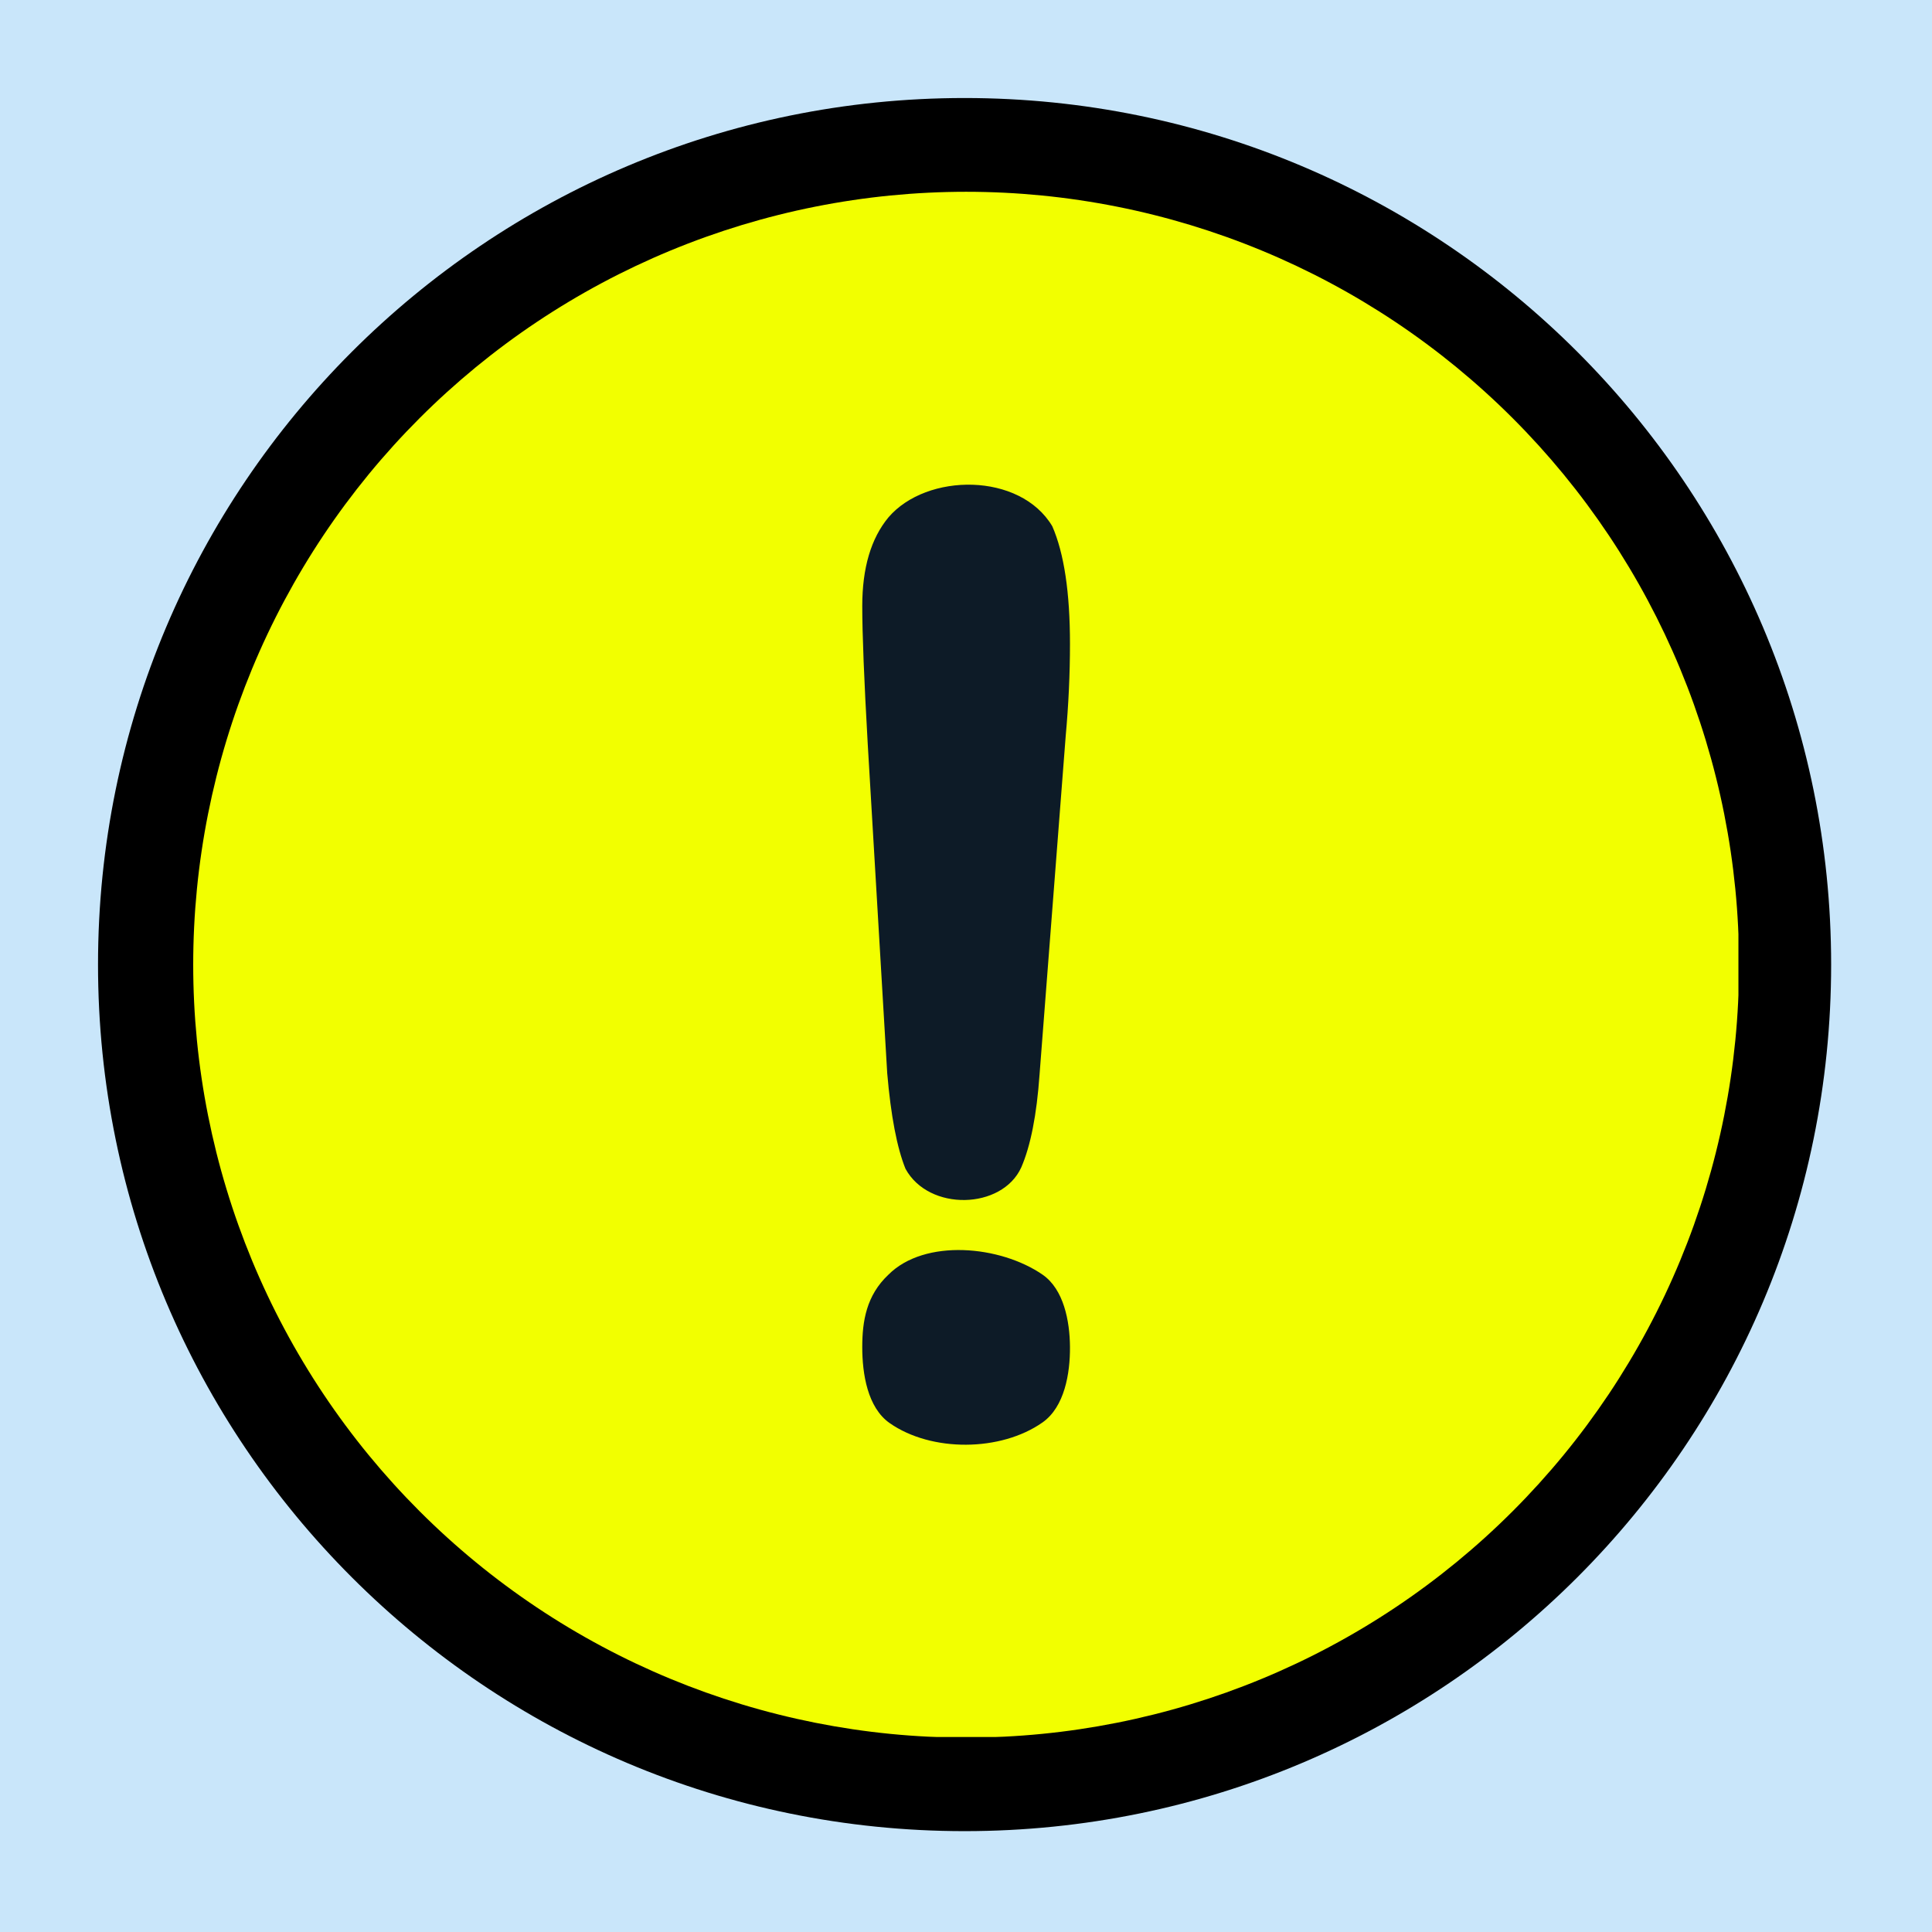
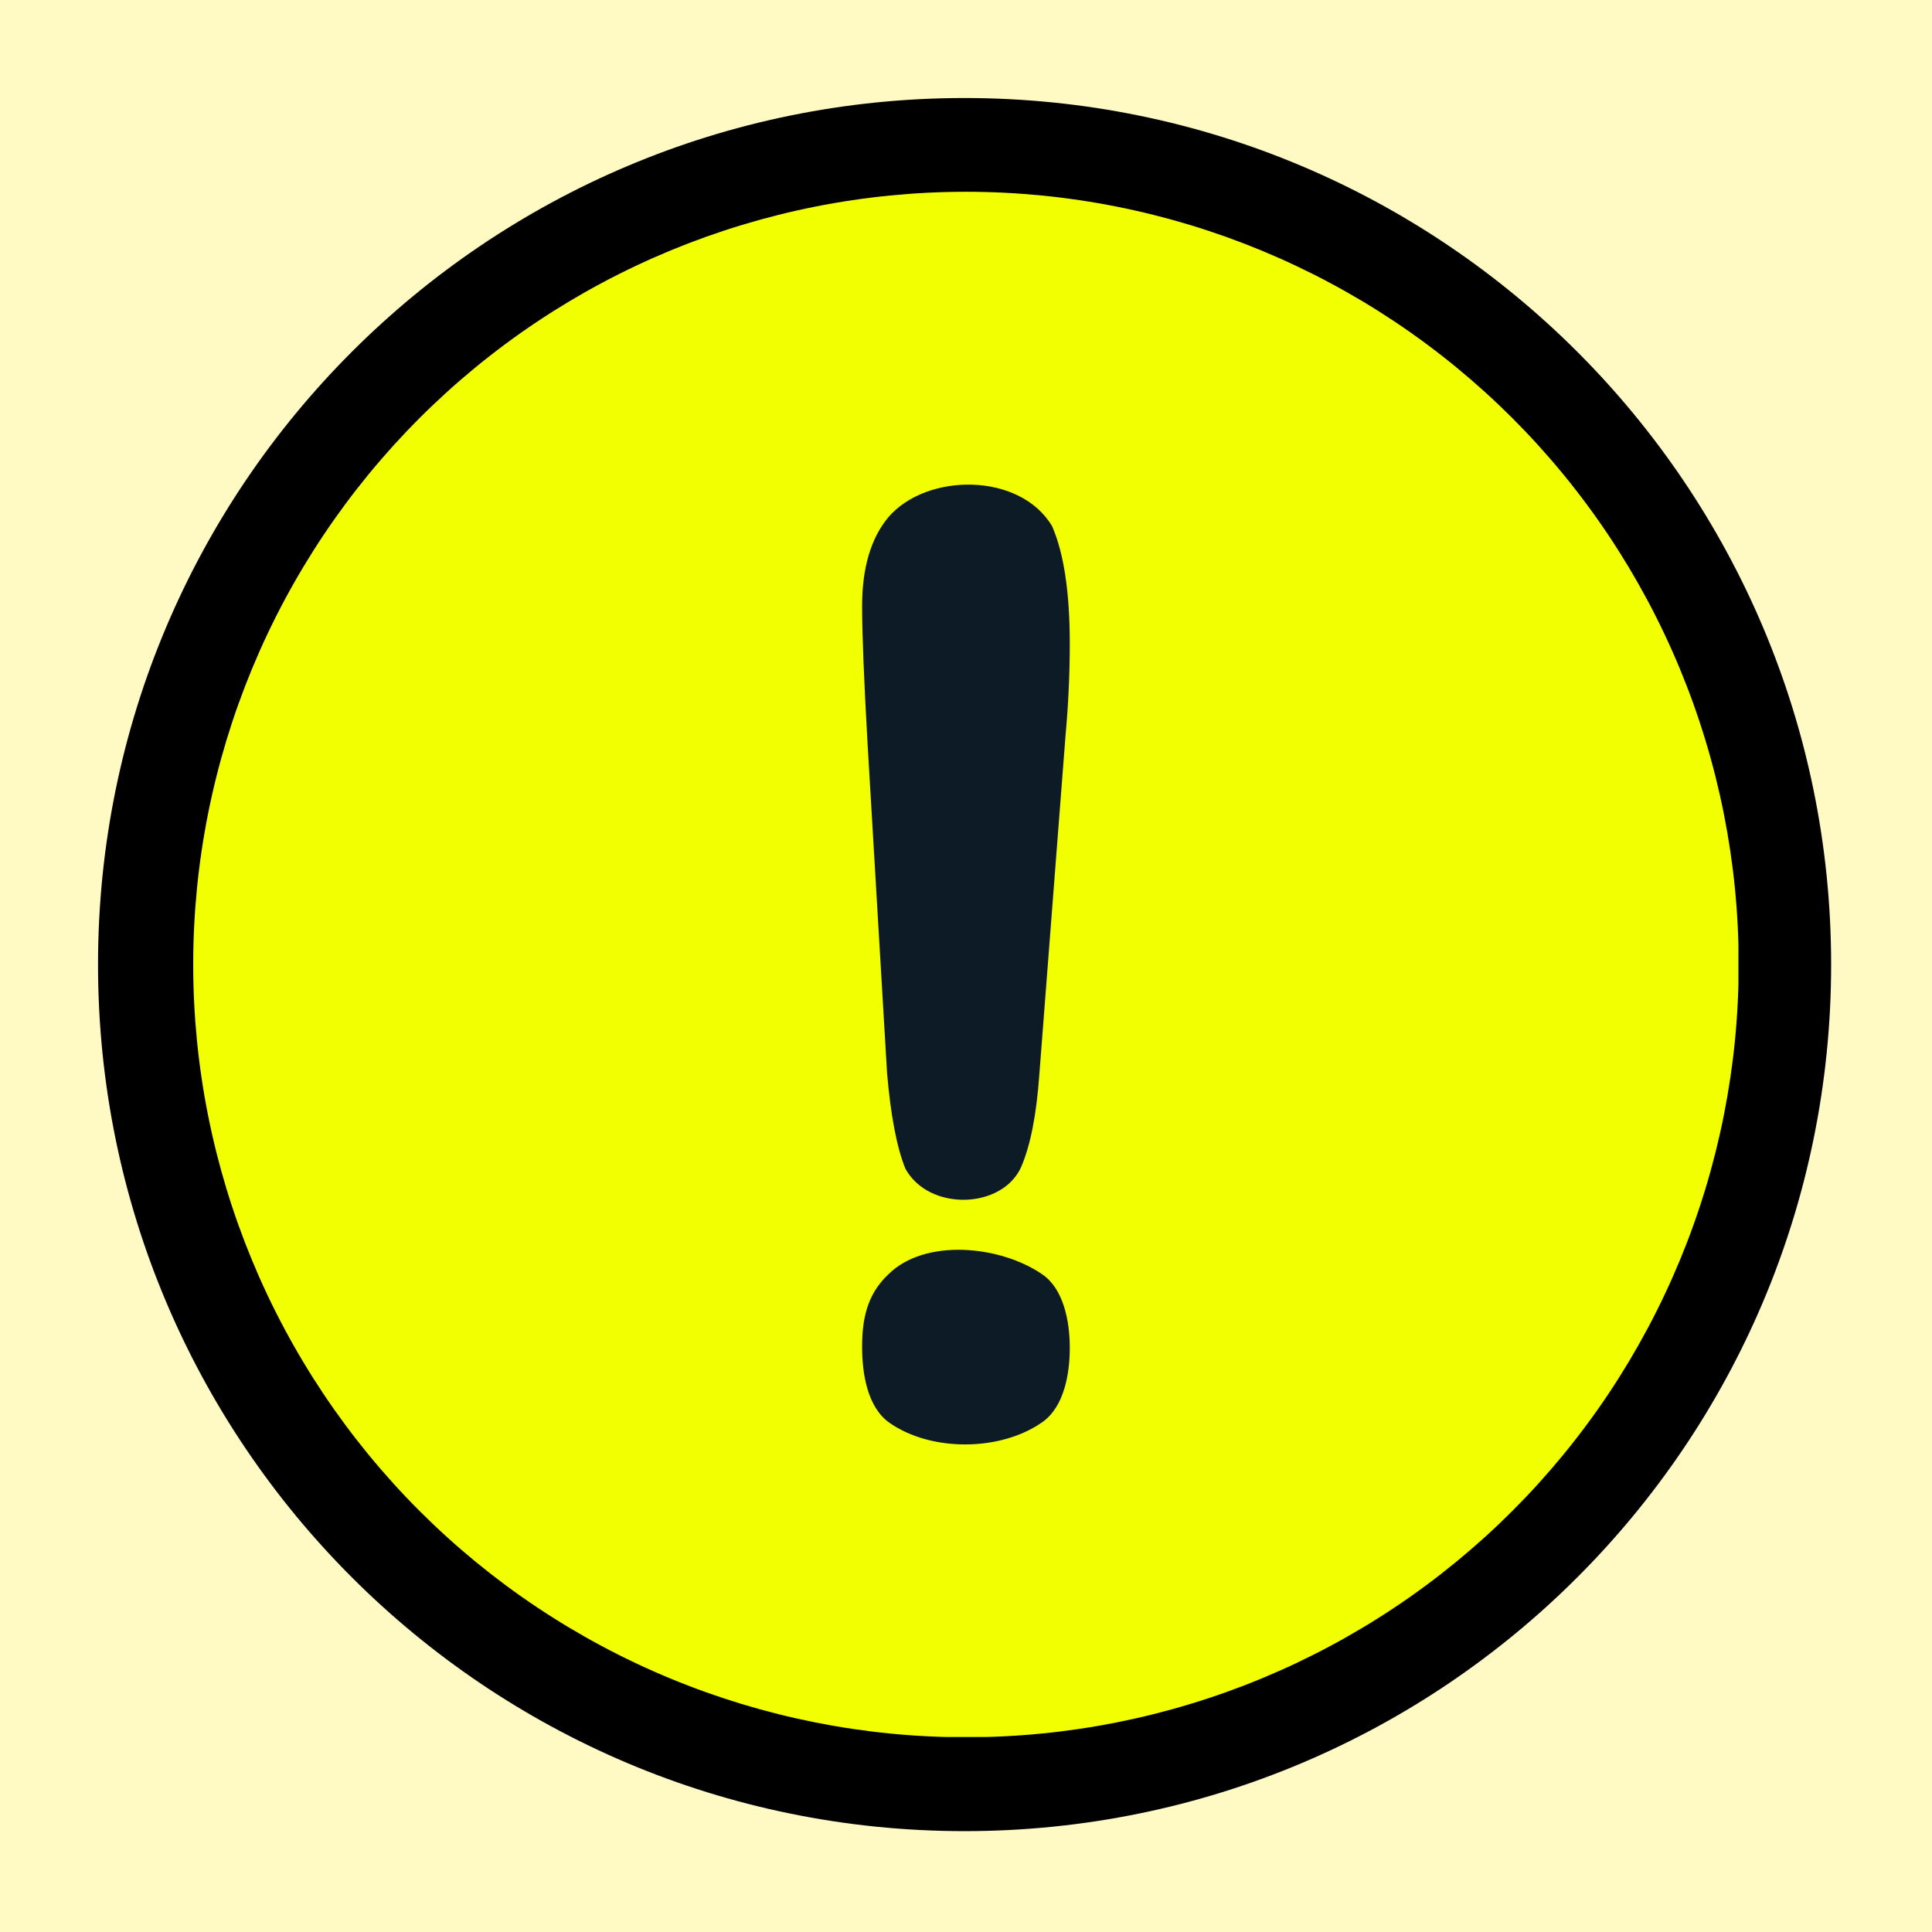
- <svg xmlns="http://www.w3.org/2000/svg" width="1024" zoomAndPan="magnify" viewBox="0 0 768 768" height="1024" preserveAspectRatio="xMidYMid meet" version="1.0">
+ <svg xmlns="http://www.w3.org/2000/svg" width="1024" zoomAndPan="magnify" viewBox="0 0 768 768" height="1024" preserveAspectRatio="xMidYMid meet" version="1.2">
  <defs>
-     <clipPath id="ccf1830b03">
-       <path d="M 38.965 38.965 L 727.906 38.965 L 727.906 727.906 L 38.965 727.906 Z M 38.965 38.965 " clip-rule="nonzero" />
+     <clipPath id="c64c87dd12">
+       <path d="M 38.965 38.965 L 727.906 38.965 L 727.906 727.906 L 38.965 727.906 Z M 38.965 38.965 " />
    </clipPath>
-     <clipPath id="7022e42332">
-       <path d="M 383.434 38.965 C 193.188 38.965 38.965 193.191 38.965 383.434 C 38.965 573.68 193.188 727.906 383.434 727.906 C 573.68 727.906 727.906 573.68 727.906 383.434 C 727.906 193.191 573.68 38.965 383.434 38.965 Z M 383.434 38.965 " clip-rule="nonzero" />
+     <clipPath id="4058e26236">
+       <path d="M 383.434 38.965 C 193.188 38.965 38.965 193.188 38.965 383.434 C 38.965 573.68 193.188 727.906 383.434 727.906 C 573.68 727.906 727.906 573.68 727.906 383.434 C 727.906 193.188 573.68 38.965 383.434 38.965 Z M 383.434 38.965 " />
    </clipPath>
-     <clipPath id="8a88af6274">
-       <path d="M 76.801 76.234 L 691.051 76.234 L 691.051 690.484 L 76.801 690.484 Z M 76.801 76.234 " clip-rule="nonzero" />
+     <clipPath id="e50f3cf63e">
+       <path d="M 76.801 76.234 L 691.051 76.234 L 691.051 690.484 L 76.801 690.484 Z M 76.801 76.234 " />
    </clipPath>
-     <clipPath id="8158340b2f">
-       <path d="M 76.801 151.234 L 76.801 615.637 C 76.801 657.055 110.379 690.637 151.801 690.637 L 616.199 690.637 C 657.621 690.637 691.199 657.055 691.199 615.637 L 691.199 151.234 C 691.199 109.812 657.621 76.234 616.199 76.234 L 151.801 76.234 C 110.379 76.234 76.801 109.812 76.801 151.234 Z M 76.801 151.234 " clip-rule="nonzero" />
+     <clipPath id="353dd7a49f">
+       <path d="M 76.801 151.234 L 76.801 615.637 C 76.801 657.055 110.379 690.637 151.801 690.637 L 616.199 690.637 C 657.621 690.637 691.199 657.055 691.199 615.637 L 691.199 151.234 C 691.199 109.812 657.621 76.234 616.199 76.234 L 151.801 76.234 C 110.379 76.234 76.801 109.812 76.801 151.234 Z M 76.801 151.234 " />
    </clipPath>
-     <clipPath id="83735e55ed">
-       <path d="M 342 192 L 426 192 L 426 575 L 342 575 Z M 342 192 " clip-rule="nonzero" />
+     <clipPath id="a1a116b61b">
+       <path d="M 342 192 L 426 192 L 426 575 L 342 575 Z M 342 192 " />
    </clipPath>
-     <clipPath id="acf504bf34">
-       <path d="M 76.801 151.234 L 76.801 615.637 C 76.801 657.055 110.379 690.637 151.801 690.637 L 616.199 690.637 C 657.621 690.637 691.199 657.055 691.199 615.637 L 691.199 151.234 C 691.199 109.812 657.621 76.234 616.199 76.234 L 151.801 76.234 C 110.379 76.234 76.801 109.812 76.801 151.234 Z M 76.801 151.234 " clip-rule="nonzero" />
+     <clipPath id="d3edea9223">
+       <path d="M 76.801 151.234 L 76.801 615.637 C 76.801 657.055 110.379 690.637 151.801 690.637 L 616.199 690.637 C 657.621 690.637 691.199 657.055 691.199 615.637 L 691.199 151.234 C 691.199 109.812 657.621 76.234 616.199 76.234 L 151.801 76.234 C 110.379 76.234 76.801 109.812 76.801 151.234 Z M 76.801 151.234 " />
    </clipPath>
  </defs>
-   <rect x="-76.8" width="921.6" fill="#ffffff" y="-76.8" height="921.6" fill-opacity="1" />
-   <rect x="-76.8" width="921.6" fill="#c9e6fa" y="-76.8" height="921.6" fill-opacity="1" />
-   <g clip-path="url(#ccf1830b03)">
-     <g clip-path="url(#7022e42332)">
-       <path fill="#000000" d="M 38.965 38.965 L 727.906 38.965 L 727.906 727.906 L 38.965 727.906 Z M 38.965 38.965 " fill-opacity="1" fill-rule="nonzero" />
+   <g id="2b3196ca6b">
+     <rect x="0" width="768" y="0" height="768" style="fill:#ffffff;fill-opacity:1;stroke:none;" />
+     <rect x="0" width="768" y="0" height="768" style="fill:#fff9c4;fill-opacity:1;stroke:none;" />
+     <g clip-rule="nonzero" clip-path="url(#c64c87dd12)">
+       <g clip-rule="nonzero" clip-path="url(#4058e26236)">
+         <path style=" stroke:none;fill-rule:nonzero;fill:#000000;fill-opacity:1;" d="M 38.965 38.965 L 727.906 38.965 L 727.906 727.906 L 38.965 727.906 Z M 38.965 38.965 " />
+       </g>
    </g>
-   </g>
-   <g clip-path="url(#8a88af6274)">
-     <g clip-path="url(#8158340b2f)">
-       <path fill="#f2ff00" d="M 691.293 383.484 C 691.293 388.512 691.172 393.535 690.926 398.559 C 690.68 403.582 690.309 408.594 689.816 413.598 C 689.32 418.602 688.707 423.59 687.969 428.566 C 687.23 433.539 686.371 438.492 685.391 443.422 C 684.41 448.355 683.309 453.262 682.086 458.137 C 680.867 463.016 679.523 467.859 678.066 472.672 C 676.605 477.484 675.027 482.258 673.336 486.992 C 671.641 491.727 669.832 496.414 667.906 501.062 C 665.984 505.707 663.945 510.301 661.797 514.848 C 659.645 519.395 657.387 523.883 655.016 528.316 C 652.645 532.754 650.168 537.125 647.582 541.438 C 644.996 545.75 642.309 550 639.516 554.18 C 636.719 558.359 633.824 562.469 630.832 566.508 C 627.836 570.547 624.742 574.512 621.555 578.398 C 618.363 582.285 615.078 586.09 611.703 589.816 C 608.324 593.543 604.859 597.184 601.305 600.738 C 597.75 604.293 594.109 607.762 590.383 611.137 C 586.656 614.516 582.852 617.797 578.965 620.988 C 575.074 624.176 571.113 627.27 567.074 630.266 C 563.035 633.262 558.926 636.156 554.746 638.949 C 550.562 641.742 546.316 644.434 542.004 647.016 C 537.691 649.602 533.316 652.078 528.883 654.449 C 524.449 656.82 519.957 659.082 515.414 661.23 C 510.867 663.379 506.273 665.418 501.625 667.34 C 496.98 669.266 492.289 671.074 487.555 672.77 C 482.82 674.461 478.047 676.039 473.238 677.5 C 468.426 678.957 463.582 680.301 458.703 681.52 C 453.824 682.742 448.922 683.844 443.988 684.824 C 439.059 685.805 434.105 686.664 429.129 687.402 C 424.156 688.141 419.168 688.758 414.164 689.25 C 409.16 689.742 404.145 690.113 399.125 690.359 C 394.102 690.605 389.078 690.73 384.047 690.73 C 379.02 690.73 373.996 690.605 368.973 690.359 C 363.949 690.113 358.938 689.742 353.934 689.25 C 348.93 688.758 343.941 688.141 338.965 687.402 C 333.992 686.664 329.039 685.805 324.105 684.824 C 319.176 683.844 314.27 682.742 309.395 681.52 C 304.516 680.301 299.672 678.957 294.859 677.5 C 290.047 676.039 285.273 674.461 280.539 672.77 C 275.805 671.074 271.117 669.266 266.469 667.34 C 261.824 665.418 257.23 663.379 252.684 661.23 C 248.137 659.082 243.648 656.82 239.215 654.449 C 234.777 652.078 230.406 649.602 226.09 647.016 C 221.777 644.434 217.531 641.742 213.352 638.949 C 209.172 636.156 205.059 633.262 201.023 630.266 C 196.984 627.27 193.02 624.18 189.133 620.988 C 185.246 617.797 181.441 614.516 177.715 611.137 C 173.988 607.762 170.348 604.293 166.793 600.738 C 163.238 597.184 159.77 593.543 156.395 589.816 C 153.016 586.09 149.734 582.285 146.543 578.398 C 143.355 574.512 140.262 570.547 137.266 566.508 C 134.27 562.469 131.375 558.359 128.582 554.18 C 125.789 550 123.098 545.75 120.516 541.438 C 117.93 537.125 115.449 532.754 113.082 528.316 C 110.711 523.883 108.449 519.395 106.301 514.848 C 104.152 510.301 102.113 505.707 100.188 501.062 C 98.266 496.414 96.457 491.727 94.762 486.992 C 93.066 482.258 91.492 477.484 90.031 472.672 C 88.57 467.859 87.23 463.016 86.008 458.137 C 84.789 453.262 83.688 448.355 82.707 443.422 C 81.723 438.492 80.863 433.539 80.129 428.566 C 79.391 423.59 78.773 418.602 78.281 413.598 C 77.789 408.594 77.418 403.582 77.172 398.559 C 76.926 393.535 76.801 388.512 76.801 383.484 C 76.801 378.453 76.926 373.43 77.172 368.406 C 77.418 363.383 77.789 358.371 78.281 353.367 C 78.773 348.363 79.391 343.375 80.129 338.402 C 80.863 333.426 81.723 328.473 82.707 323.543 C 83.688 318.609 84.789 313.707 86.008 308.828 C 87.23 303.949 88.57 299.105 90.031 294.293 C 91.492 289.48 93.066 284.707 94.762 279.973 C 96.457 275.242 98.266 270.551 100.188 265.906 C 102.113 261.258 104.152 256.664 106.301 252.117 C 108.449 247.574 110.711 243.082 113.082 238.648 C 115.453 234.215 117.93 229.84 120.516 225.527 C 123.098 221.215 125.789 216.965 128.582 212.785 C 131.375 208.605 134.27 204.496 137.266 200.457 C 140.262 196.418 143.355 192.453 146.543 188.566 C 149.734 184.68 153.016 180.875 156.395 177.148 C 159.77 173.422 163.238 169.781 166.793 166.227 C 170.348 162.672 173.988 159.203 177.715 155.828 C 181.441 152.453 185.246 149.168 189.133 145.977 C 193.02 142.789 196.984 139.695 201.023 136.699 C 205.059 133.703 209.172 130.809 213.352 128.016 C 217.531 125.223 221.777 122.535 226.094 119.949 C 230.406 117.363 234.777 114.887 239.215 112.516 C 243.648 110.145 248.137 107.887 252.684 105.734 C 257.23 103.586 261.824 101.547 266.469 99.625 C 271.117 97.699 275.805 95.891 280.539 94.195 C 285.273 92.504 290.047 90.926 294.859 89.465 C 299.672 88.008 304.516 86.664 309.395 85.445 C 314.27 84.223 319.176 83.121 324.105 82.141 C 329.039 81.16 333.992 80.301 338.965 79.562 C 343.941 78.824 348.93 78.207 353.934 77.715 C 358.938 77.223 363.949 76.852 368.973 76.605 C 373.996 76.359 379.02 76.234 384.047 76.234 C 389.078 76.234 394.102 76.359 399.125 76.605 C 404.145 76.852 409.16 77.223 414.164 77.715 C 419.168 78.207 424.156 78.824 429.129 79.562 C 434.105 80.301 439.059 81.16 443.988 82.141 C 448.922 83.121 453.824 84.223 458.703 85.445 C 463.582 86.664 468.426 88.008 473.238 89.465 C 478.047 90.926 482.82 92.504 487.555 94.195 C 492.289 95.891 496.98 97.699 501.625 99.625 C 506.273 101.547 510.867 103.586 515.414 105.734 C 519.957 107.887 524.449 110.145 528.883 112.516 C 533.316 114.887 537.691 117.363 542.004 119.949 C 546.316 122.535 550.562 125.223 554.746 128.016 C 558.926 130.809 563.035 133.703 567.074 136.699 C 571.113 139.695 575.074 142.789 578.965 145.977 C 582.852 149.168 586.656 152.449 590.383 155.828 C 594.109 159.203 597.75 162.672 601.305 166.227 C 604.859 169.781 608.324 173.422 611.703 177.148 C 615.078 180.875 618.363 184.68 621.555 188.566 C 624.742 192.453 627.836 196.418 630.832 200.457 C 633.824 204.496 636.719 208.605 639.516 212.785 C 642.309 216.965 644.996 221.215 647.582 225.527 C 650.168 229.84 652.645 234.215 655.016 238.648 C 657.387 243.082 659.645 247.57 661.797 252.117 C 663.945 256.664 665.984 261.258 667.906 265.902 C 669.832 270.551 671.641 275.238 673.336 279.973 C 675.027 284.707 676.605 289.48 678.066 294.293 C 679.523 299.105 680.867 303.949 682.086 308.828 C 683.309 313.707 684.41 318.609 685.391 323.543 C 686.371 328.473 687.23 333.426 687.969 338.398 C 688.707 343.375 689.32 348.363 689.816 353.367 C 690.309 358.371 690.68 363.383 690.926 368.406 C 691.172 373.43 691.293 378.453 691.293 383.484 Z M 691.293 383.484 " fill-opacity="1" fill-rule="nonzero" />
+     <g clip-rule="nonzero" clip-path="url(#e50f3cf63e)">
+       <g clip-rule="nonzero" clip-path="url(#353dd7a49f)">
+         <path style=" stroke:none;fill-rule:nonzero;fill:#f2ff00;fill-opacity:1;" d="M 691.152 383.414 C 691.152 388.438 691.031 393.465 690.785 398.484 C 690.539 403.504 690.168 408.52 689.676 413.52 C 689.184 418.523 688.566 423.512 687.828 428.484 C 687.09 433.457 686.23 438.41 685.25 443.34 C 684.27 448.27 683.168 453.172 681.949 458.051 C 680.727 462.926 679.387 467.77 677.926 472.582 C 676.469 477.391 674.891 482.164 673.199 486.895 C 671.504 491.629 669.695 496.32 667.773 500.965 C 665.848 505.609 663.812 510.203 661.66 514.746 C 659.512 519.293 657.254 523.781 654.883 528.215 C 652.512 532.648 650.035 537.02 647.453 541.332 C 644.867 545.645 642.18 549.891 639.387 554.07 C 636.594 558.25 633.699 562.359 630.703 566.398 C 627.711 570.434 624.617 574.398 621.43 578.281 C 618.238 582.168 614.957 585.973 611.582 589.699 C 608.203 593.426 604.738 597.062 601.184 600.617 C 597.629 604.172 593.988 607.637 590.266 611.016 C 586.539 614.391 582.734 617.672 578.848 620.863 C 574.961 624.051 571 627.145 566.961 630.137 C 562.926 633.133 558.816 636.027 554.637 638.82 C 550.457 641.613 546.211 644.301 541.898 646.887 C 537.586 649.469 533.215 651.949 528.781 654.316 C 524.348 656.688 519.855 658.945 515.312 661.098 C 510.77 663.246 506.172 665.281 501.527 667.207 C 496.883 669.129 492.195 670.938 487.461 672.633 C 482.73 674.324 477.957 675.902 473.145 677.359 C 468.336 678.82 463.492 680.16 458.617 681.383 C 453.738 682.605 448.836 683.703 443.906 684.688 C 438.973 685.668 434.023 686.527 429.051 687.262 C 424.078 688 419.09 688.617 414.086 689.109 C 409.082 689.602 404.07 689.973 399.051 690.219 C 394.027 690.465 389.004 690.59 383.977 690.59 C 378.949 690.59 373.926 690.465 368.906 690.219 C 363.883 689.973 358.871 689.602 353.871 689.109 C 348.867 688.617 343.879 688 338.906 687.262 C 333.934 686.527 328.98 685.668 324.051 684.688 C 319.121 683.703 314.215 682.605 309.34 681.383 C 304.465 680.16 299.621 678.82 294.809 677.363 C 290 675.902 285.227 674.324 280.492 672.633 C 275.758 670.938 271.07 669.129 266.426 667.207 C 261.781 665.281 257.188 663.246 252.645 661.098 C 248.098 658.945 243.609 656.688 239.176 654.316 C 234.742 651.949 230.371 649.469 226.059 646.887 C 221.746 644.301 217.5 641.613 213.32 638.82 C 209.141 636.027 205.031 633.133 200.992 630.141 C 196.957 627.145 192.992 624.051 189.105 620.863 C 185.223 617.672 181.414 614.391 177.691 611.016 C 173.965 607.637 170.328 604.172 166.77 600.617 C 163.215 597.062 159.75 593.426 156.375 589.699 C 153 585.973 149.715 582.168 146.527 578.281 C 143.34 574.398 140.246 570.434 137.25 566.398 C 134.258 562.359 131.363 558.25 128.57 554.07 C 125.777 549.891 123.09 545.645 120.504 541.332 C 117.918 537.02 115.441 532.648 113.074 528.215 C 110.703 523.781 108.441 519.293 106.293 514.746 C 104.145 510.203 102.109 505.609 100.184 500.965 C 98.262 496.32 96.453 491.629 94.758 486.895 C 93.062 482.164 91.488 477.391 90.027 472.582 C 88.57 467.77 87.23 462.926 86.008 458.051 C 84.785 453.172 83.684 448.27 82.703 443.34 C 81.723 438.41 80.863 433.457 80.125 428.484 C 79.387 423.512 78.773 418.523 78.281 413.52 C 77.789 408.52 77.418 403.504 77.172 398.484 C 76.926 393.465 76.801 388.438 76.801 383.414 C 76.801 378.387 76.926 373.359 77.172 368.34 C 77.418 363.32 77.789 358.309 78.281 353.305 C 78.773 348.301 79.387 343.312 80.125 338.34 C 80.863 333.367 81.723 328.414 82.703 323.484 C 83.684 318.555 84.785 313.652 86.008 308.773 C 87.23 303.898 88.57 299.055 90.027 294.242 C 91.488 289.434 93.062 284.66 94.758 279.926 C 96.453 275.195 98.262 270.504 100.184 265.859 C 102.109 261.215 104.145 256.621 106.293 252.078 C 108.441 247.531 110.703 243.043 113.074 238.609 C 115.441 234.176 117.918 229.805 120.504 225.492 C 123.09 221.18 125.777 216.934 128.57 212.754 C 131.363 208.574 134.258 204.465 137.25 200.426 C 140.246 196.391 143.34 192.43 146.527 188.543 C 149.715 184.656 153 180.852 156.375 177.125 C 159.75 173.402 163.215 169.762 166.77 166.207 C 170.328 162.652 173.965 159.188 177.691 155.809 C 181.414 152.434 185.223 149.152 189.105 145.961 C 192.992 142.773 196.957 139.68 200.992 136.688 C 205.031 133.691 209.141 130.797 213.32 128.004 C 217.5 125.211 221.746 122.523 226.059 119.938 C 230.371 117.355 234.742 114.875 239.176 112.508 C 243.609 110.137 248.098 107.879 252.645 105.727 C 257.188 103.578 261.781 101.543 266.426 99.617 C 271.07 97.695 275.762 95.887 280.492 94.191 C 285.227 92.5 290 90.922 294.809 89.461 C 299.621 88.004 304.465 86.664 309.34 85.441 C 314.215 84.219 319.121 83.117 324.051 82.137 C 328.98 81.156 333.934 80.297 338.906 79.562 C 343.879 78.824 348.867 78.207 353.871 77.715 C 358.871 77.223 363.883 76.852 368.906 76.605 C 373.926 76.359 378.949 76.234 383.977 76.234 C 389.004 76.234 394.027 76.359 399.051 76.605 C 404.07 76.852 409.082 77.223 414.086 77.715 C 419.09 78.207 424.078 78.824 429.051 79.562 C 434.023 80.297 438.973 81.156 443.906 82.137 C 448.836 83.117 453.738 84.219 458.617 85.441 C 463.492 86.664 468.336 88.004 473.145 89.461 C 477.957 90.922 482.73 92.5 487.461 94.191 C 492.195 95.887 496.883 97.695 501.527 99.617 C 506.172 101.543 510.77 103.578 515.312 105.727 C 519.855 107.879 524.348 110.137 528.781 112.508 C 533.215 114.875 537.586 117.355 541.898 119.938 C 546.211 122.523 550.457 125.211 554.637 128.004 C 558.816 130.797 562.926 133.691 566.961 136.688 C 571 139.68 574.961 142.773 578.848 145.961 C 582.734 149.152 586.539 152.434 590.266 155.809 C 593.988 159.184 597.629 162.652 601.184 166.207 C 604.738 169.762 608.203 173.398 611.582 177.125 C 614.957 180.852 618.238 184.656 621.43 188.543 C 624.617 192.426 627.711 196.391 630.703 200.426 C 633.699 204.465 636.594 208.574 639.387 212.754 C 642.18 216.934 644.867 221.18 647.453 225.492 C 650.035 229.805 652.512 234.176 654.883 238.609 C 657.254 243.043 659.512 247.531 661.66 252.078 C 663.812 256.621 665.848 261.215 667.773 265.859 C 669.695 270.504 671.504 275.195 673.199 279.926 C 674.891 284.66 676.469 289.434 677.926 294.242 C 679.387 299.055 680.727 303.898 681.949 308.773 C 683.168 313.652 684.27 318.555 685.25 323.484 C 686.23 328.414 687.09 333.367 687.828 338.34 C 688.566 343.312 689.184 348.301 689.676 353.305 C 690.168 358.309 690.539 363.32 690.785 368.34 C 691.031 373.359 691.152 378.387 691.152 383.414 Z M 691.152 383.414 " />
+       </g>
    </g>
-   </g>
-   <g clip-path="url(#83735e55ed)">
-     <g clip-path="url(#acf504bf34)">
-       <path fill="#0d1b27" d="M 353.168 205.664 C 346.23 214.039 342.762 225.785 342.762 240.898 C 342.762 252.004 343.488 270.305 344.941 295.797 L 352.684 426.629 C 354.137 443.562 356.555 456.219 359.941 464.594 C 369.211 481.66 398.363 480.848 405.973 464.047 C 409.684 455.488 412.105 443.199 413.234 427.176 L 423.637 292.52 C 424.766 280.141 425.332 267.938 425.332 255.922 C 425.332 235.527 422.992 219.957 418.312 209.215 C 405.531 187.672 368.375 187.887 353.168 205.664 Z M 353.168 506.703 C 344.379 514.961 342.777 525.211 342.762 535.379 C 342.742 546.117 344.855 559.539 353.652 565.699 C 370.25 577.32 397.875 577.094 414.441 565.426 C 423.148 559.289 425.414 546.031 425.332 535.379 C 425.254 525.152 422.859 512.508 414.441 506.699 C 397.629 495.102 367.609 492.258 353.168 506.699 Z M 353.168 506.703 " fill-opacity="1" fill-rule="nonzero" />
+     <g clip-rule="nonzero" clip-path="url(#a1a116b61b)">
+       <g clip-rule="nonzero" clip-path="url(#d3edea9223)">
+         <path style=" stroke:none;fill-rule:nonzero;fill:#0d1b27;fill-opacity:1;" d="M 353.105 205.637 C 346.168 214.008 342.703 225.75 342.703 240.859 C 342.703 251.965 343.426 270.262 344.879 295.746 L 352.621 426.547 C 354.07 443.477 356.492 456.133 359.879 464.504 C 369.145 481.566 398.293 480.754 405.898 463.961 C 409.609 455.402 412.027 443.113 413.156 427.094 L 423.559 292.473 C 424.688 280.094 425.254 267.895 425.254 255.879 C 425.254 235.488 422.914 219.926 418.234 209.184 C 405.453 187.648 368.309 187.863 353.105 205.637 Z M 353.105 506.602 C 344.316 514.859 342.719 525.109 342.703 535.273 C 342.68 546.012 344.793 559.43 353.586 565.586 C 370.184 577.203 397.805 576.98 414.363 565.312 C 423.07 559.18 425.332 545.926 425.254 535.273 C 425.176 525.051 422.781 512.406 414.363 506.602 C 397.559 495.004 367.543 492.164 353.105 506.602 Z M 353.105 506.602 " />
+       </g>
    </g>
  </g>
</svg>
